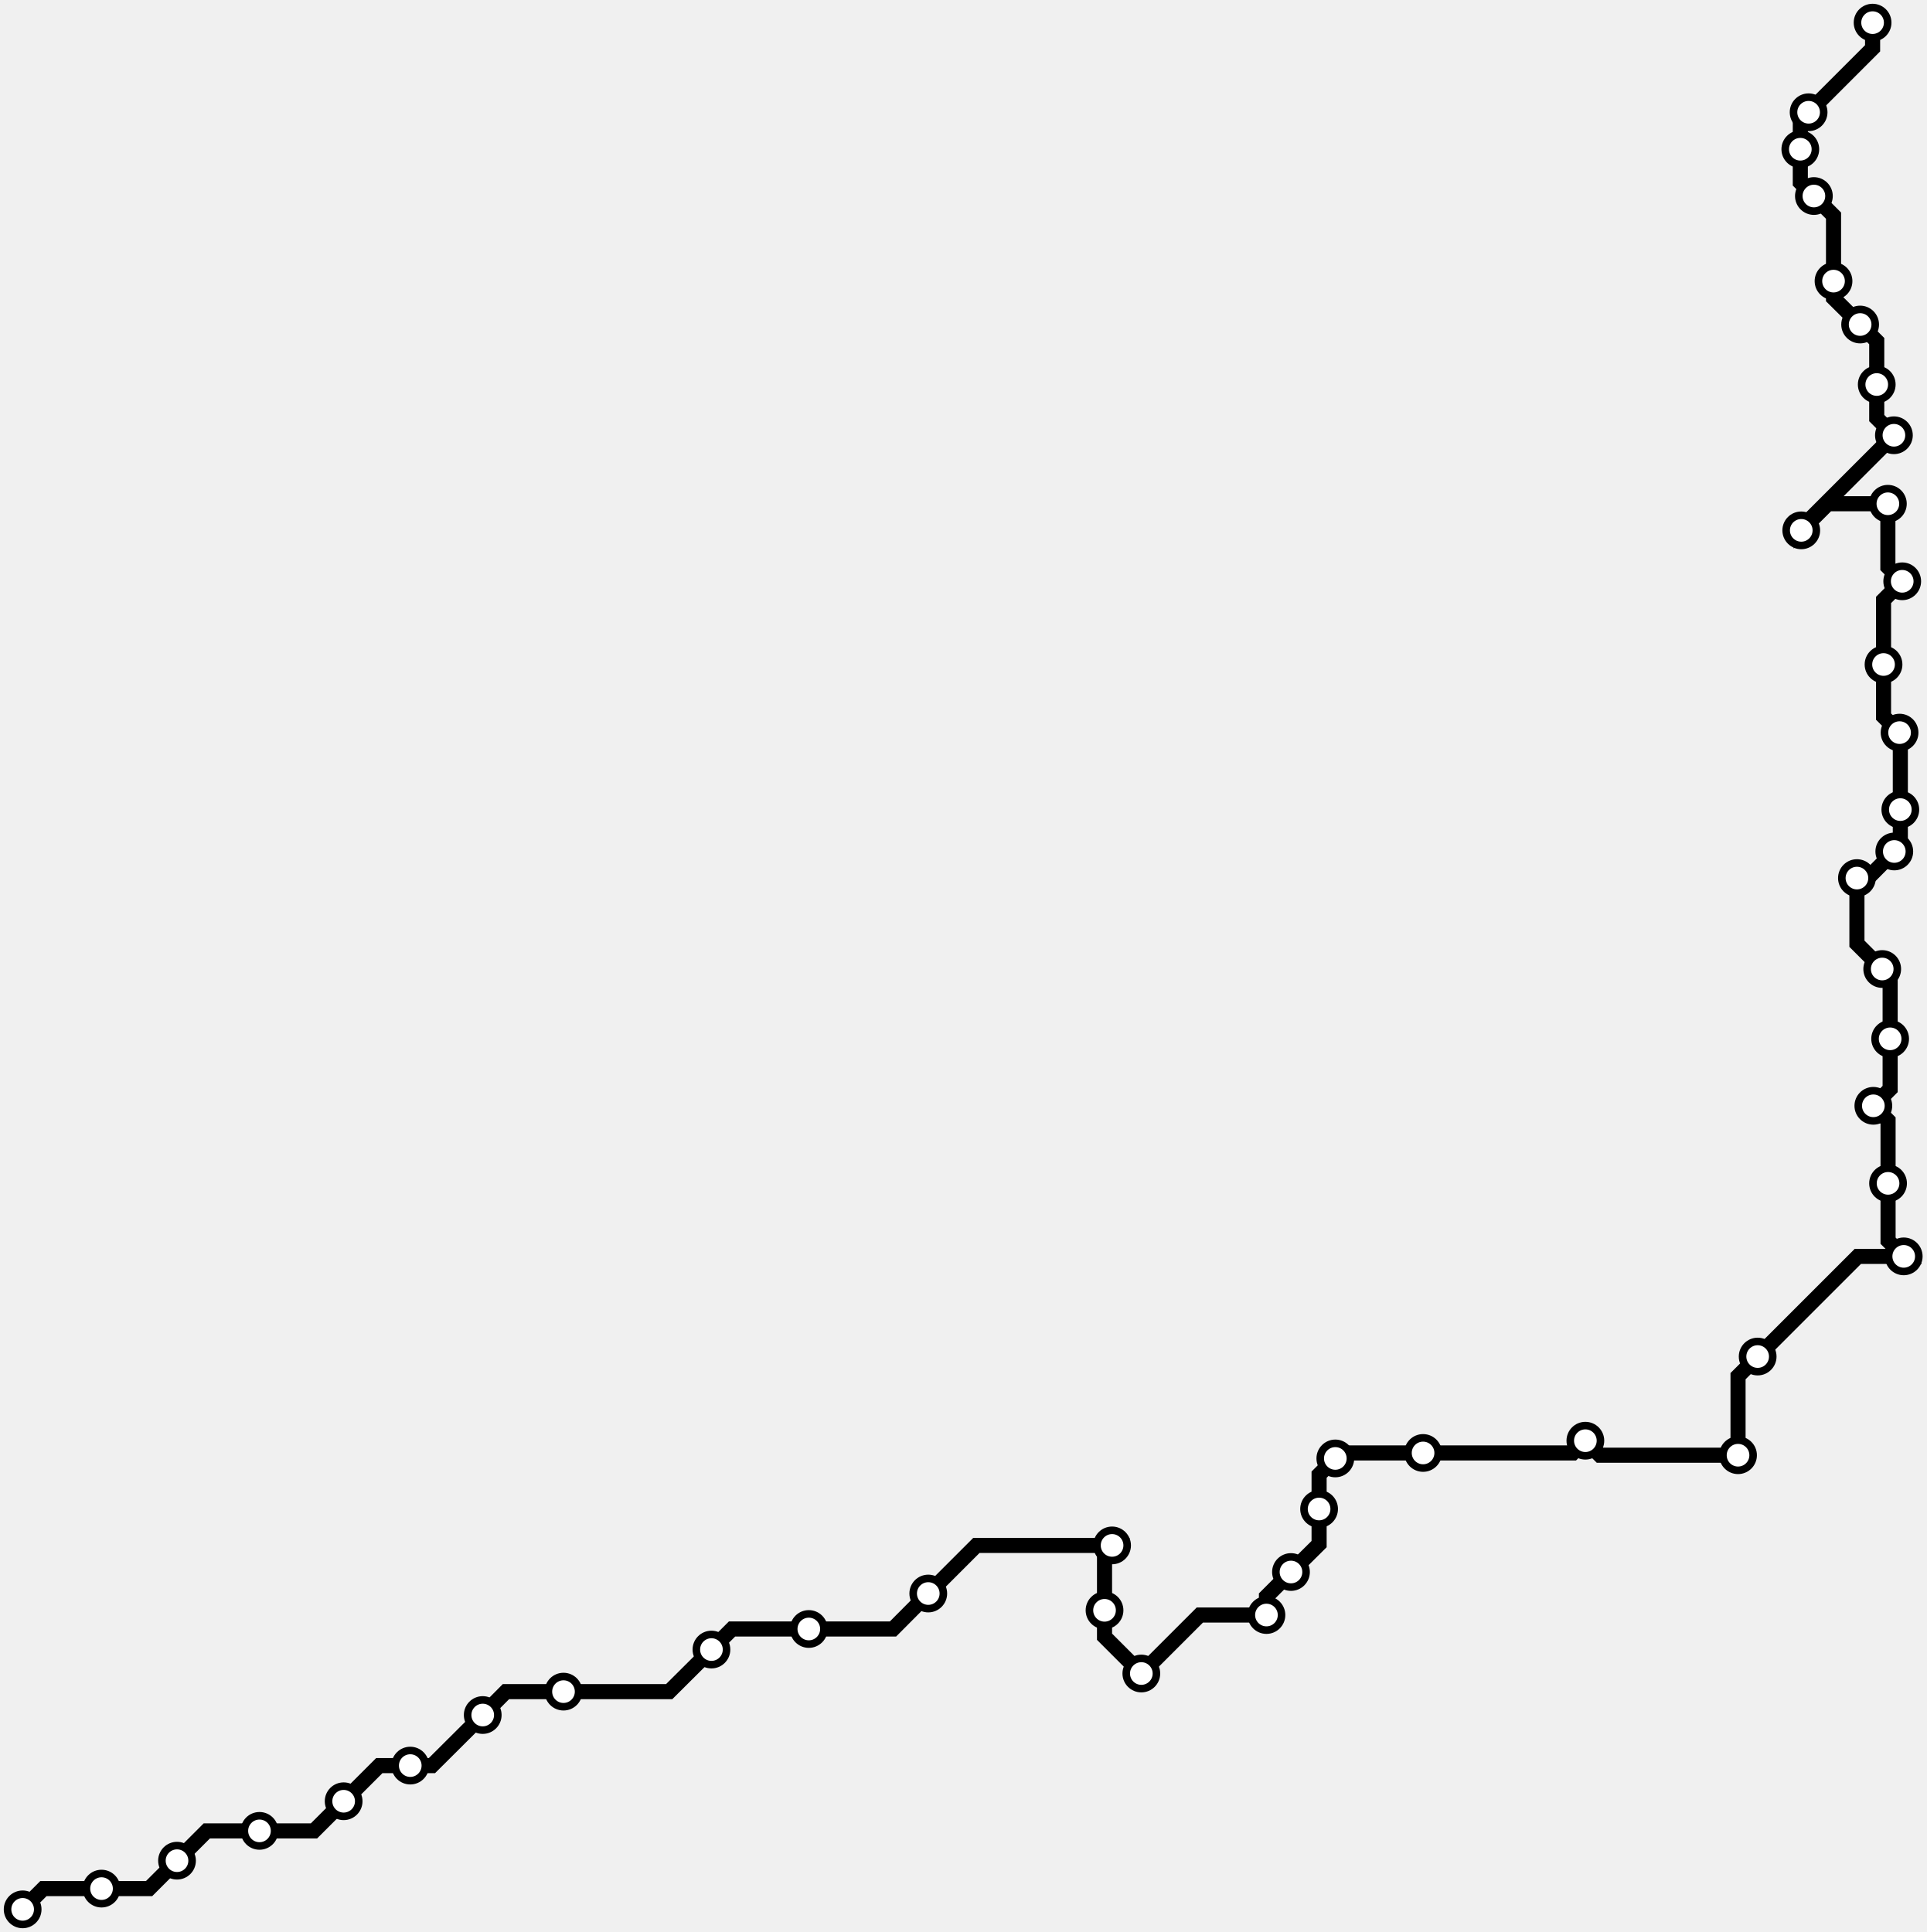
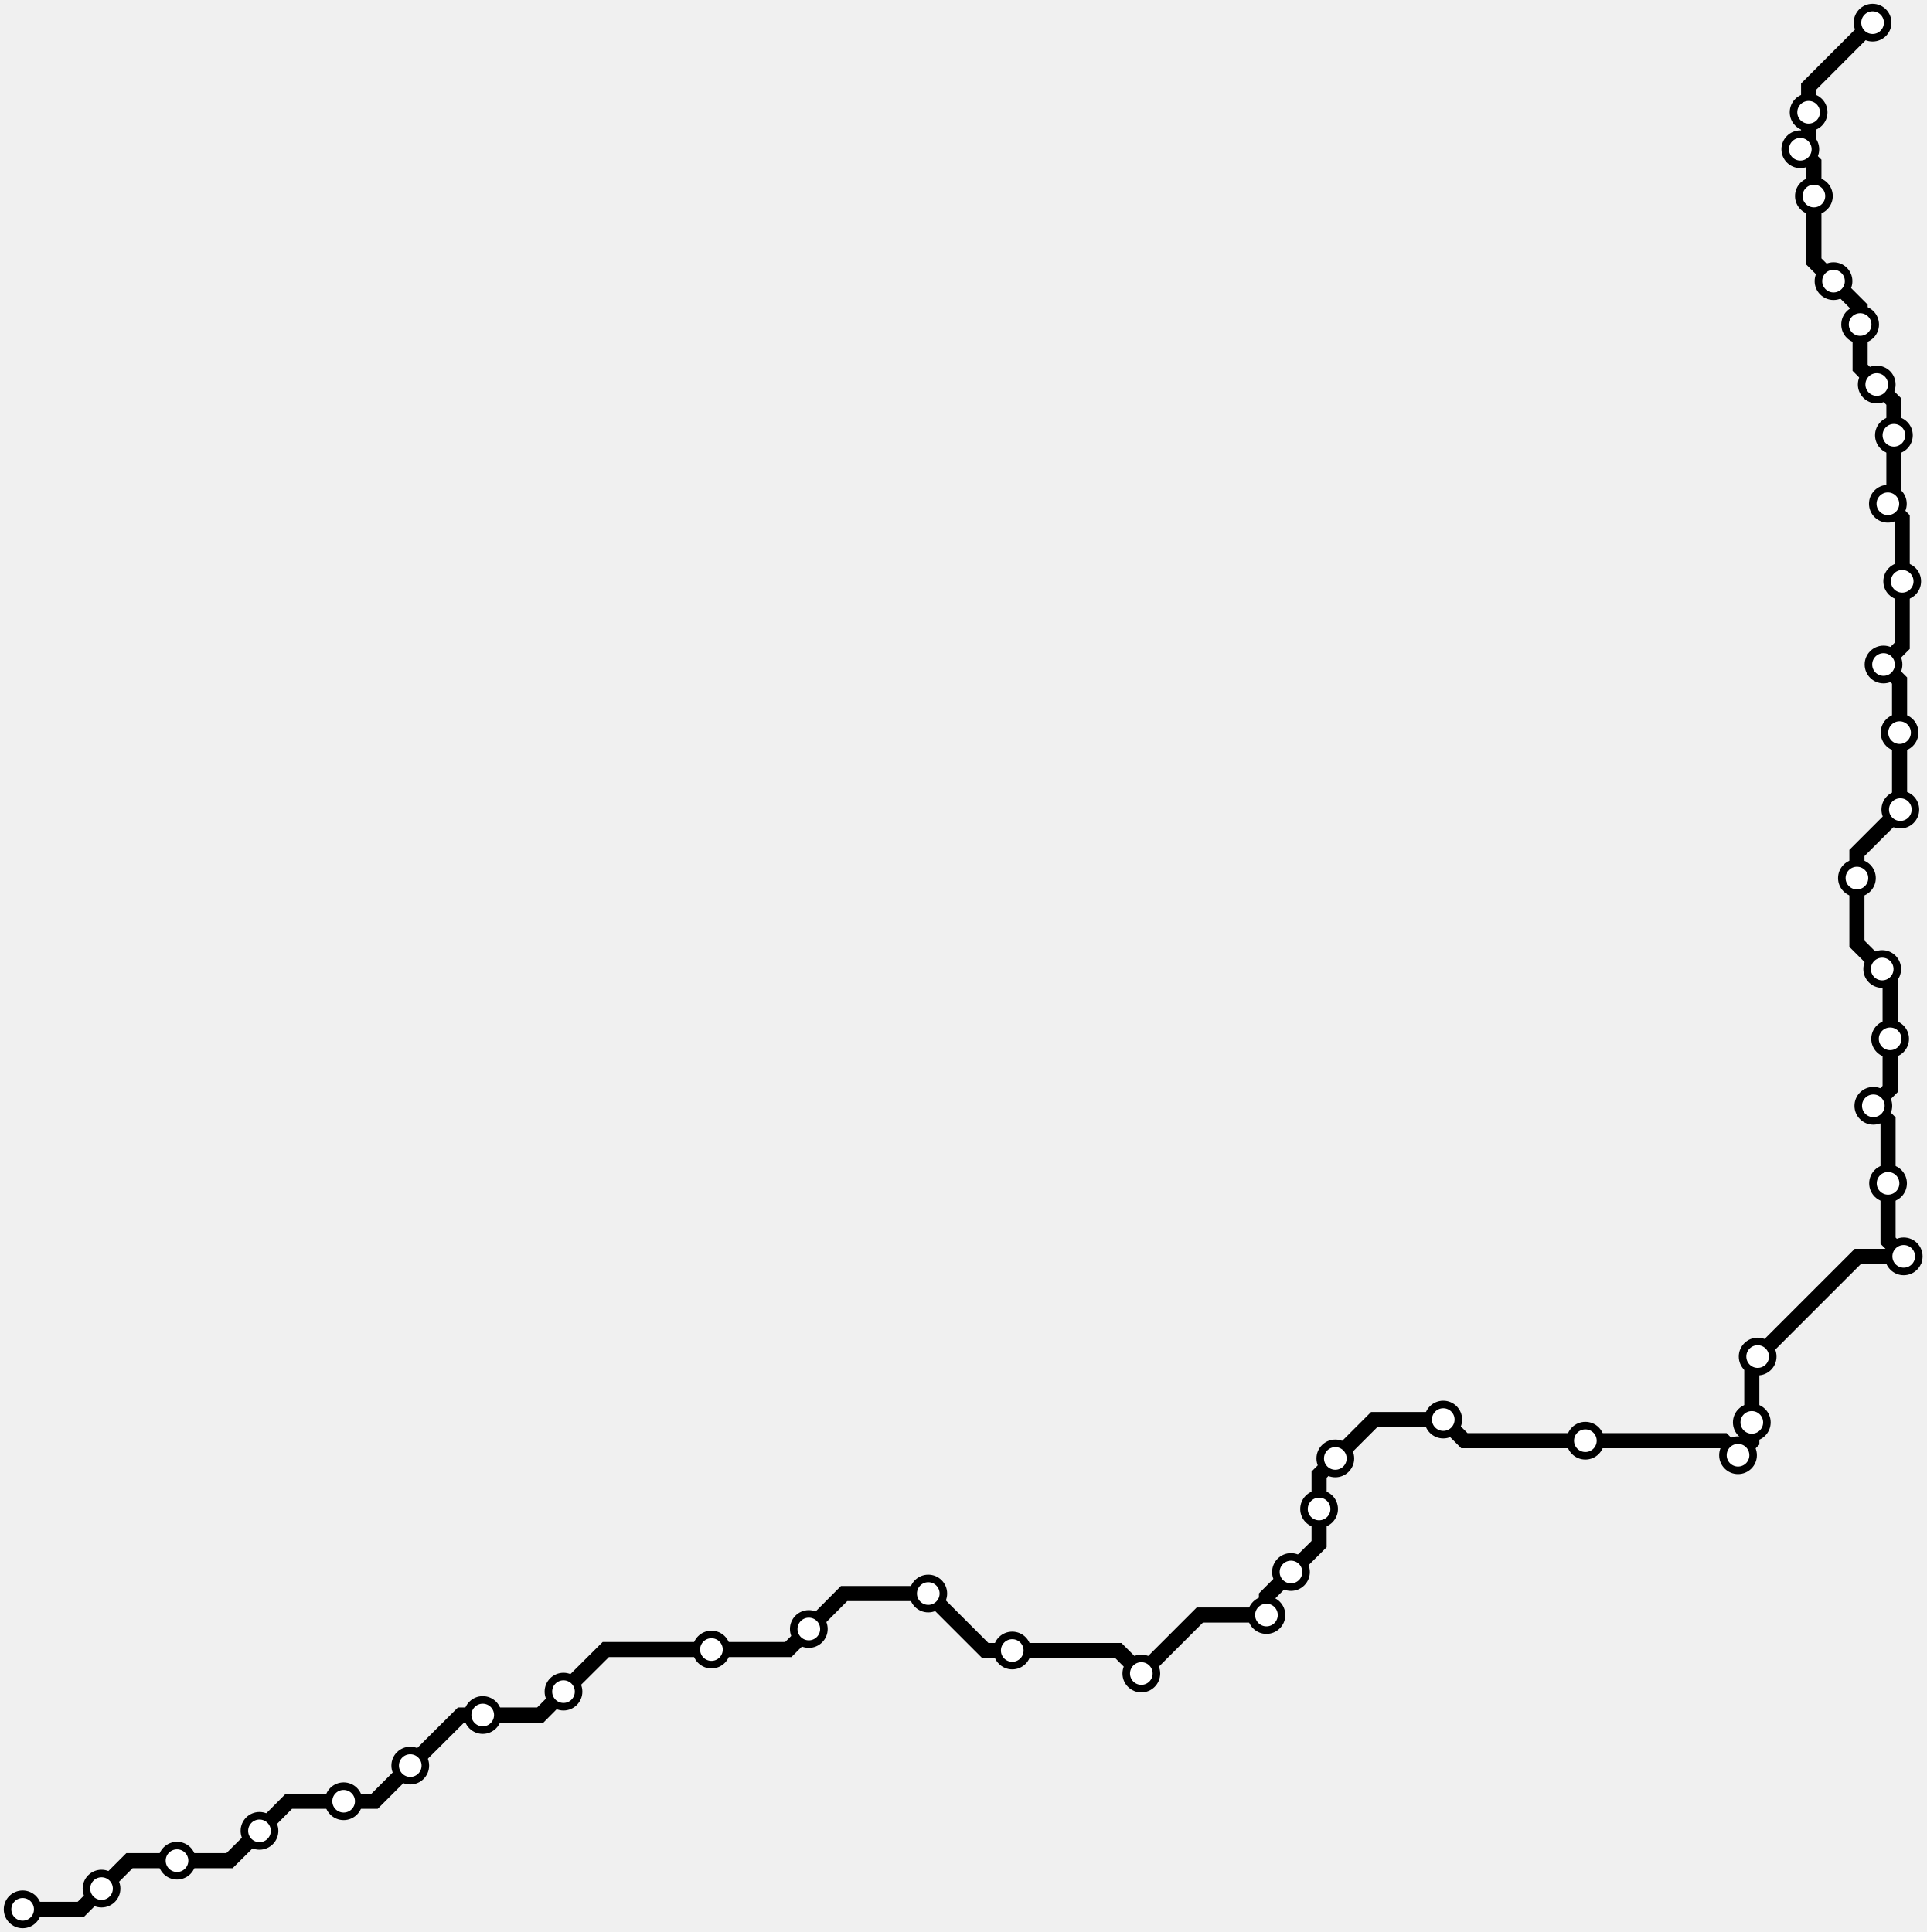
<svg xmlns="http://www.w3.org/2000/svg" width="1020.8" height="1024.0">
-   <path d="M12.0 1012.0 L23.0 1001.0 L53.8 1001.0 L79.0 1001.0 L93.8 986.2 L109.6 970.4 L137.5 970.4 L166.4 970.4 L182.1 954.7 L201.0 935.8 L217.4 935.8 L228.9 935.8 L255.8 909.0 L268.1 896.6 L298.6 896.6 L354.6 896.6 L377.0 874.3 L387.9 863.4 L428.6 863.4 L473.2 863.4 L491.9 844.6 L517.4 819.1 L589.3 819.1 L585.3 823.2 L585.3 853.5 L585.3 867.5 L604.8 887.0 L635.8 856.0 L671.1 856.0 L671.1 846.2 L684.1 833.2 L699.0 818.4 L699.0 799.8 L699.0 781.6 L707.6 773.0 L710.4 770.1 L754.1 770.1 L833.5 770.1 L840.1 763.6 L847.8 771.3 L921.0 771.3 L921.0 729.4 L931.4 719.0 L984.5 665.9 L1008.8 665.9 L1000.5 657.6 L1000.5 627.2 L1000.5 593.9 L992.7 586.1 L1001.6 577.2 L1001.6 550.6 L1001.6 517.8 L997.4 513.6 L984.0 500.2 L984.0 465.4 L989.8 465.4 L1003.8 451.3 L1007.0 448.2 L1007.0 429.1 L1007.0 388.6 L1006.6 388.3 L998.1 379.8 L998.1 352.2 L998.1 318.0 L1008.0 308.1 L1000.4 300.5 L1000.4 267.0 L968.6 267.0 L954.5 281.1 L954.5 279.8 L1003.6 230.7 L994.5 221.6 L994.5 203.8 L994.5 180.8 L985.7 172.0 L971.6 158.0 L971.6 149.0 L971.6 114.3 L961.2 103.9 L954.0 96.7 L954.0 79.1 L954.0 63.9 L958.4 59.5 L992.3 25.6 L992.3 12.0 " />
+   <path d="M992.256 12.0 L958.4 45.9 L958.4 59.5 L958.4 74.7 L954.0 79.1 L961.2 86.3 L961.2 103.9 L961.2 138.6 L971.6 149.0 L985.7 163.1 L985.7 172.0 L985.7 194.9 L994.5 203.8 L1003.6 212.9 L1003.6 230.7 L1003.6 263.8 L1000.4 267.0 L1008.0 274.7 L1008.0 308.1 L1008.0 342.3 L998.1 352.2 L1006.6 360.7 L1006.6 388.3 L1006.6 428.7 L1007.0 429.1 L984.0 452.1 L984.0 465.4 L984.0 500.2 L997.4 513.6 L1001.6 517.8 L1001.6 550.6 L1001.6 577.2 L992.7 586.1 L1000.5 593.9 L1000.5 627.2 L1000.5 657.6 L1008.8 665.9 L984.5 665.9 L931.4 719.0 L928.3 722.0 L928.3 753.9 L928.3 764.0 L921.0 771.3 L913.3 763.6 L840.1 763.6 L776.0 763.6 L764.8 752.4 L728.2 752.4 L707.6 773.0 L699.0 781.6 L699.0 799.8 L699.0 818.4 L684.1 833.2 L671.1 846.2 L671.1 856.0 L635.8 856.0 L604.8 887.0 L592.6 874.8 L536.4 874.8 L522.1 874.8 L491.9 844.6 L447.3 844.6 L428.6 863.4 L417.7 874.3 L377.0 874.3 L321.0 874.3 L298.6 896.6 L286.3 909.0 L255.8 909.0 L244.3 909.0 L217.4 935.8 L198.5 954.7 L182.1 954.7 L153.1 954.7 L137.5 970.4 L121.6 986.2 L93.8 986.2 L68.6 986.2 L53.8 1001.0 L42.8 1012.0 L12.0 1012.0 " />
+   <circle cx="992.3" cy="12.0" r="8" />
+   <circle cx="958.4" cy="59.5" r="8" />
+   <circle cx="954.0" cy="79.1" r="8" />
+   <circle cx="961.2" cy="103.9" r="8" />
+   <circle cx="971.6" cy="149.0" r="8" />
+   <circle cx="985.7" cy="172.0" r="8" />
+   <circle cx="994.5" cy="203.8" r="8" />
+   <circle cx="1003.6" cy="230.7" r="8" />
+   <circle cx="1000.4" cy="267.0" r="8" />
+   <circle cx="1008.0" cy="308.1" r="8" />
+   <circle cx="998.1" cy="352.2" r="8" />
+   <circle cx="1006.6" cy="388.3" r="8" />
+   <circle cx="1007.0" cy="429.1" r="8" />
+   <circle cx="984.0" cy="465.4" r="8" />
+   <circle cx="997.4" cy="513.6" r="8" />
+   <circle cx="1001.6" cy="550.6" r="8" />
+   <circle cx="992.7" cy="586.1" r="8" />
+   <circle cx="1000.5" cy="627.2" r="8" />
+   <circle cx="1008.8" cy="665.9" r="8" />
+   <circle cx="931.4" cy="719.0" r="8" />
+   <circle cx="928.3" cy="753.9" r="8" />
+   <circle cx="921.0" cy="771.3" r="8" />
+   <circle cx="840.1" cy="763.6" r="8" />
+   <circle cx="764.8" cy="752.4" r="8" />
+   <circle cx="707.6" cy="773.0" r="8" />
+   <circle cx="699.0" cy="799.8" r="8" />
+   <circle cx="684.1" cy="833.2" r="8" />
+   <circle cx="671.1" cy="856.0" r="8" />
+   <circle cx="604.8" cy="887.0" r="8" />
+   <circle cx="536.4" cy="874.8" r="8" />
+   <circle cx="491.9" cy="844.6" r="8" />
+   <circle cx="428.6" cy="863.4" r="8" />
+   <circle cx="377.0" cy="874.3" r="8" />
+   <circle cx="298.6" cy="896.6" r="8" />
+   <circle cx="255.8" cy="909.0" r="8" />
+   <circle cx="217.4" cy="935.8" r="8" />
+   <circle cx="182.1" cy="954.7" r="8" />
+   <circle cx="137.5" cy="970.4" r="8" />
+   <circle cx="93.8" cy="986.2" r="8" />
+   <circle cx="53.8" cy="1001.0" r="8" />
  <circle cx="12.0" cy="1012.0" r="8" />
-   <circle cx="53.8" cy="1001.0" r="8" />
-   <circle cx="93.8" cy="986.2" r="8" />
-   <circle cx="137.5" cy="970.4" r="8" />
-   <circle cx="182.1" cy="954.7" r="8" />
-   <circle cx="217.4" cy="935.8" r="8" />
-   <circle cx="255.8" cy="909.0" r="8" />
-   <circle cx="298.6" cy="896.6" r="8" />
-   <circle cx="377.0" cy="874.3" r="8" />
-   <circle cx="428.6" cy="863.4" r="8" />
-   <circle cx="491.9" cy="844.6" r="8" />
-   <circle cx="589.3" cy="819.1" r="8" />
-   <circle cx="585.3" cy="853.5" r="8" />
-   <circle cx="604.8" cy="887.0" r="8" />
-   <circle cx="671.1" cy="856.0" r="8" />
-   <circle cx="684.1" cy="833.2" r="8" />
-   <circle cx="699.0" cy="799.8" r="8" />
-   <circle cx="707.6" cy="773.0" r="8" />
-   <circle cx="754.1" cy="770.1" r="8" />
-   <circle cx="840.1" cy="763.6" r="8" />
-   <circle cx="921.0" cy="771.3" r="8" />
-   <circle cx="931.4" cy="719.0" r="8" />
-   <circle cx="1008.8" cy="665.9" r="8" />
-   <circle cx="1000.5" cy="627.2" r="8" />
-   <circle cx="992.7" cy="586.1" r="8" />
-   <circle cx="1001.6" cy="550.6" r="8" />
-   <circle cx="997.4" cy="513.6" r="8" />
-   <circle cx="984.0" cy="465.4" r="8" />
-   <circle cx="1003.8" cy="451.3" r="8" />
-   <circle cx="1007.0" cy="429.1" r="8" />
-   <circle cx="1006.6" cy="388.3" r="8" />
-   <circle cx="998.1" cy="352.2" r="8" />
-   <circle cx="1008.0" cy="308.1" r="8" />
-   <circle cx="1000.4" cy="267.0" r="8" />
-   <circle cx="954.5" cy="281.1" r="8" />
-   <circle cx="1003.6" cy="230.7" r="8" />
-   <circle cx="994.5" cy="203.8" r="8" />
-   <circle cx="985.7" cy="172.0" r="8" />
-   <circle cx="971.6" cy="149.0" r="8" />
-   <circle cx="961.2" cy="103.9" r="8" />
-   <circle cx="954.0" cy="79.1" r="8" />
-   <circle cx="958.4" cy="59.5" r="8" />
-   <circle cx="992.3" cy="12.0" r="8" />
  <style>
circle {
fill: white;
stroke: #000000;
stroke-width: 4;
}
path {
fill: none;
stroke: #000000;
stroke-width: 8;
}</style>
</svg>
